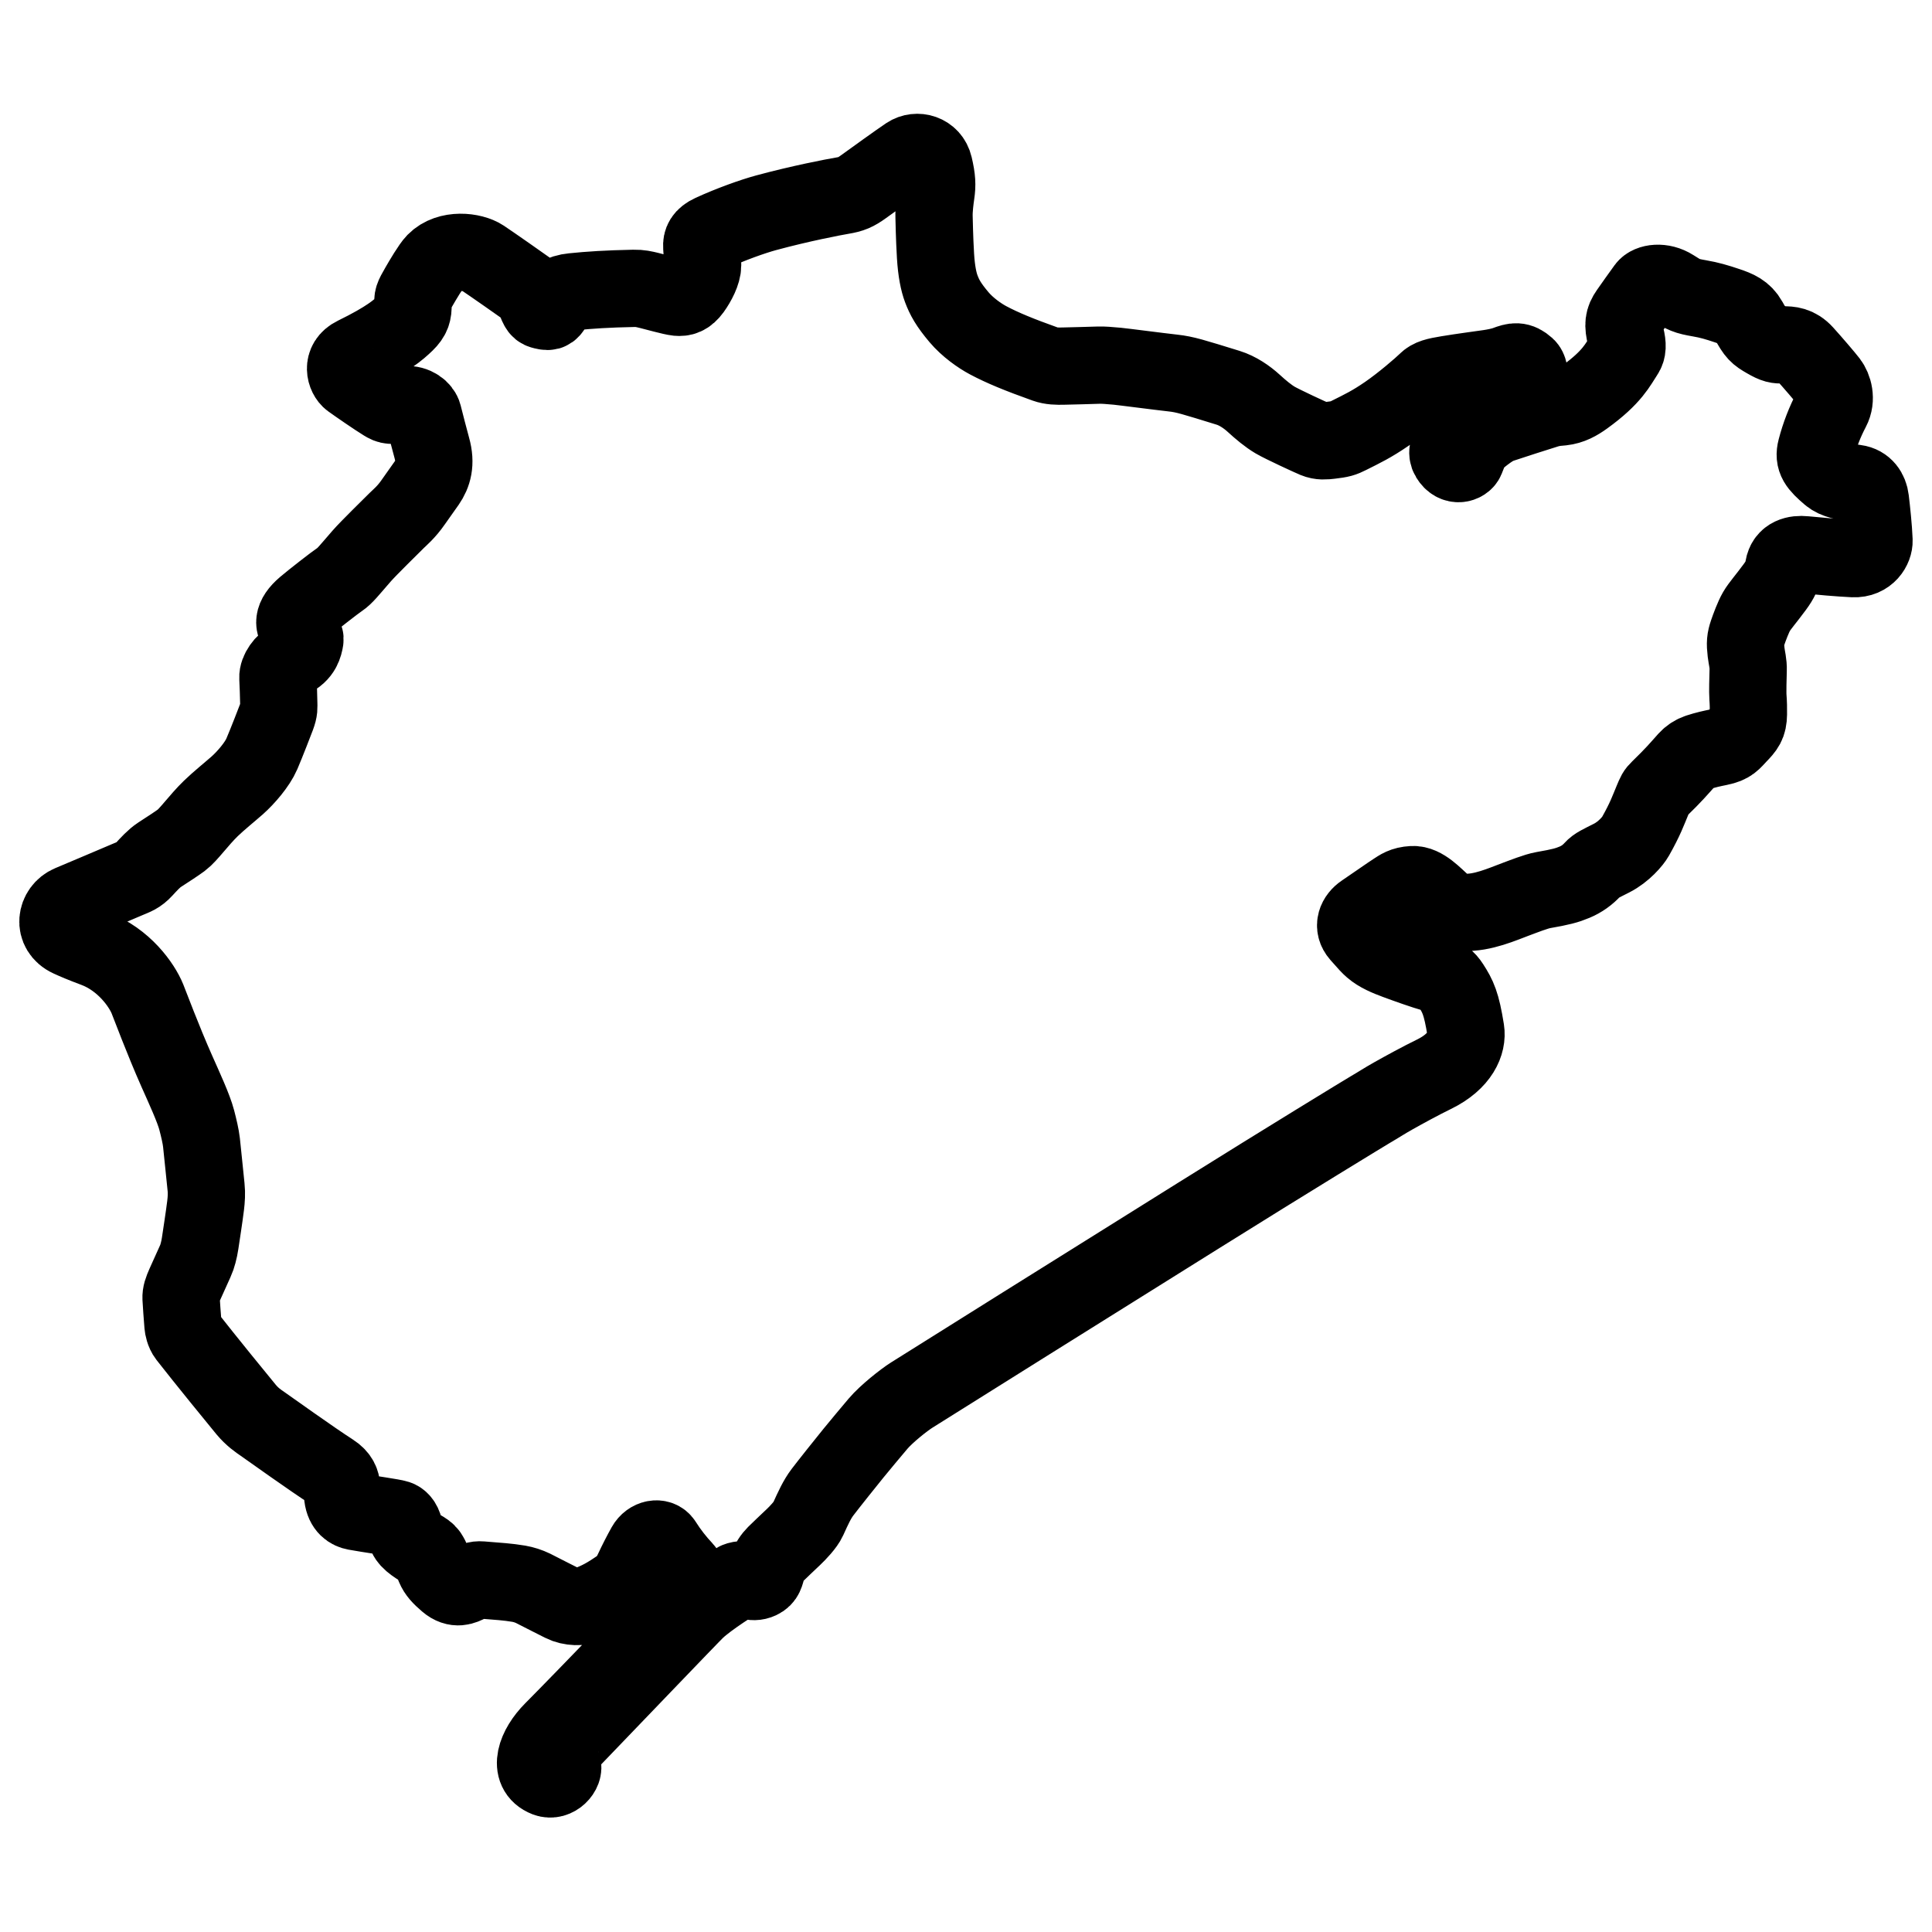
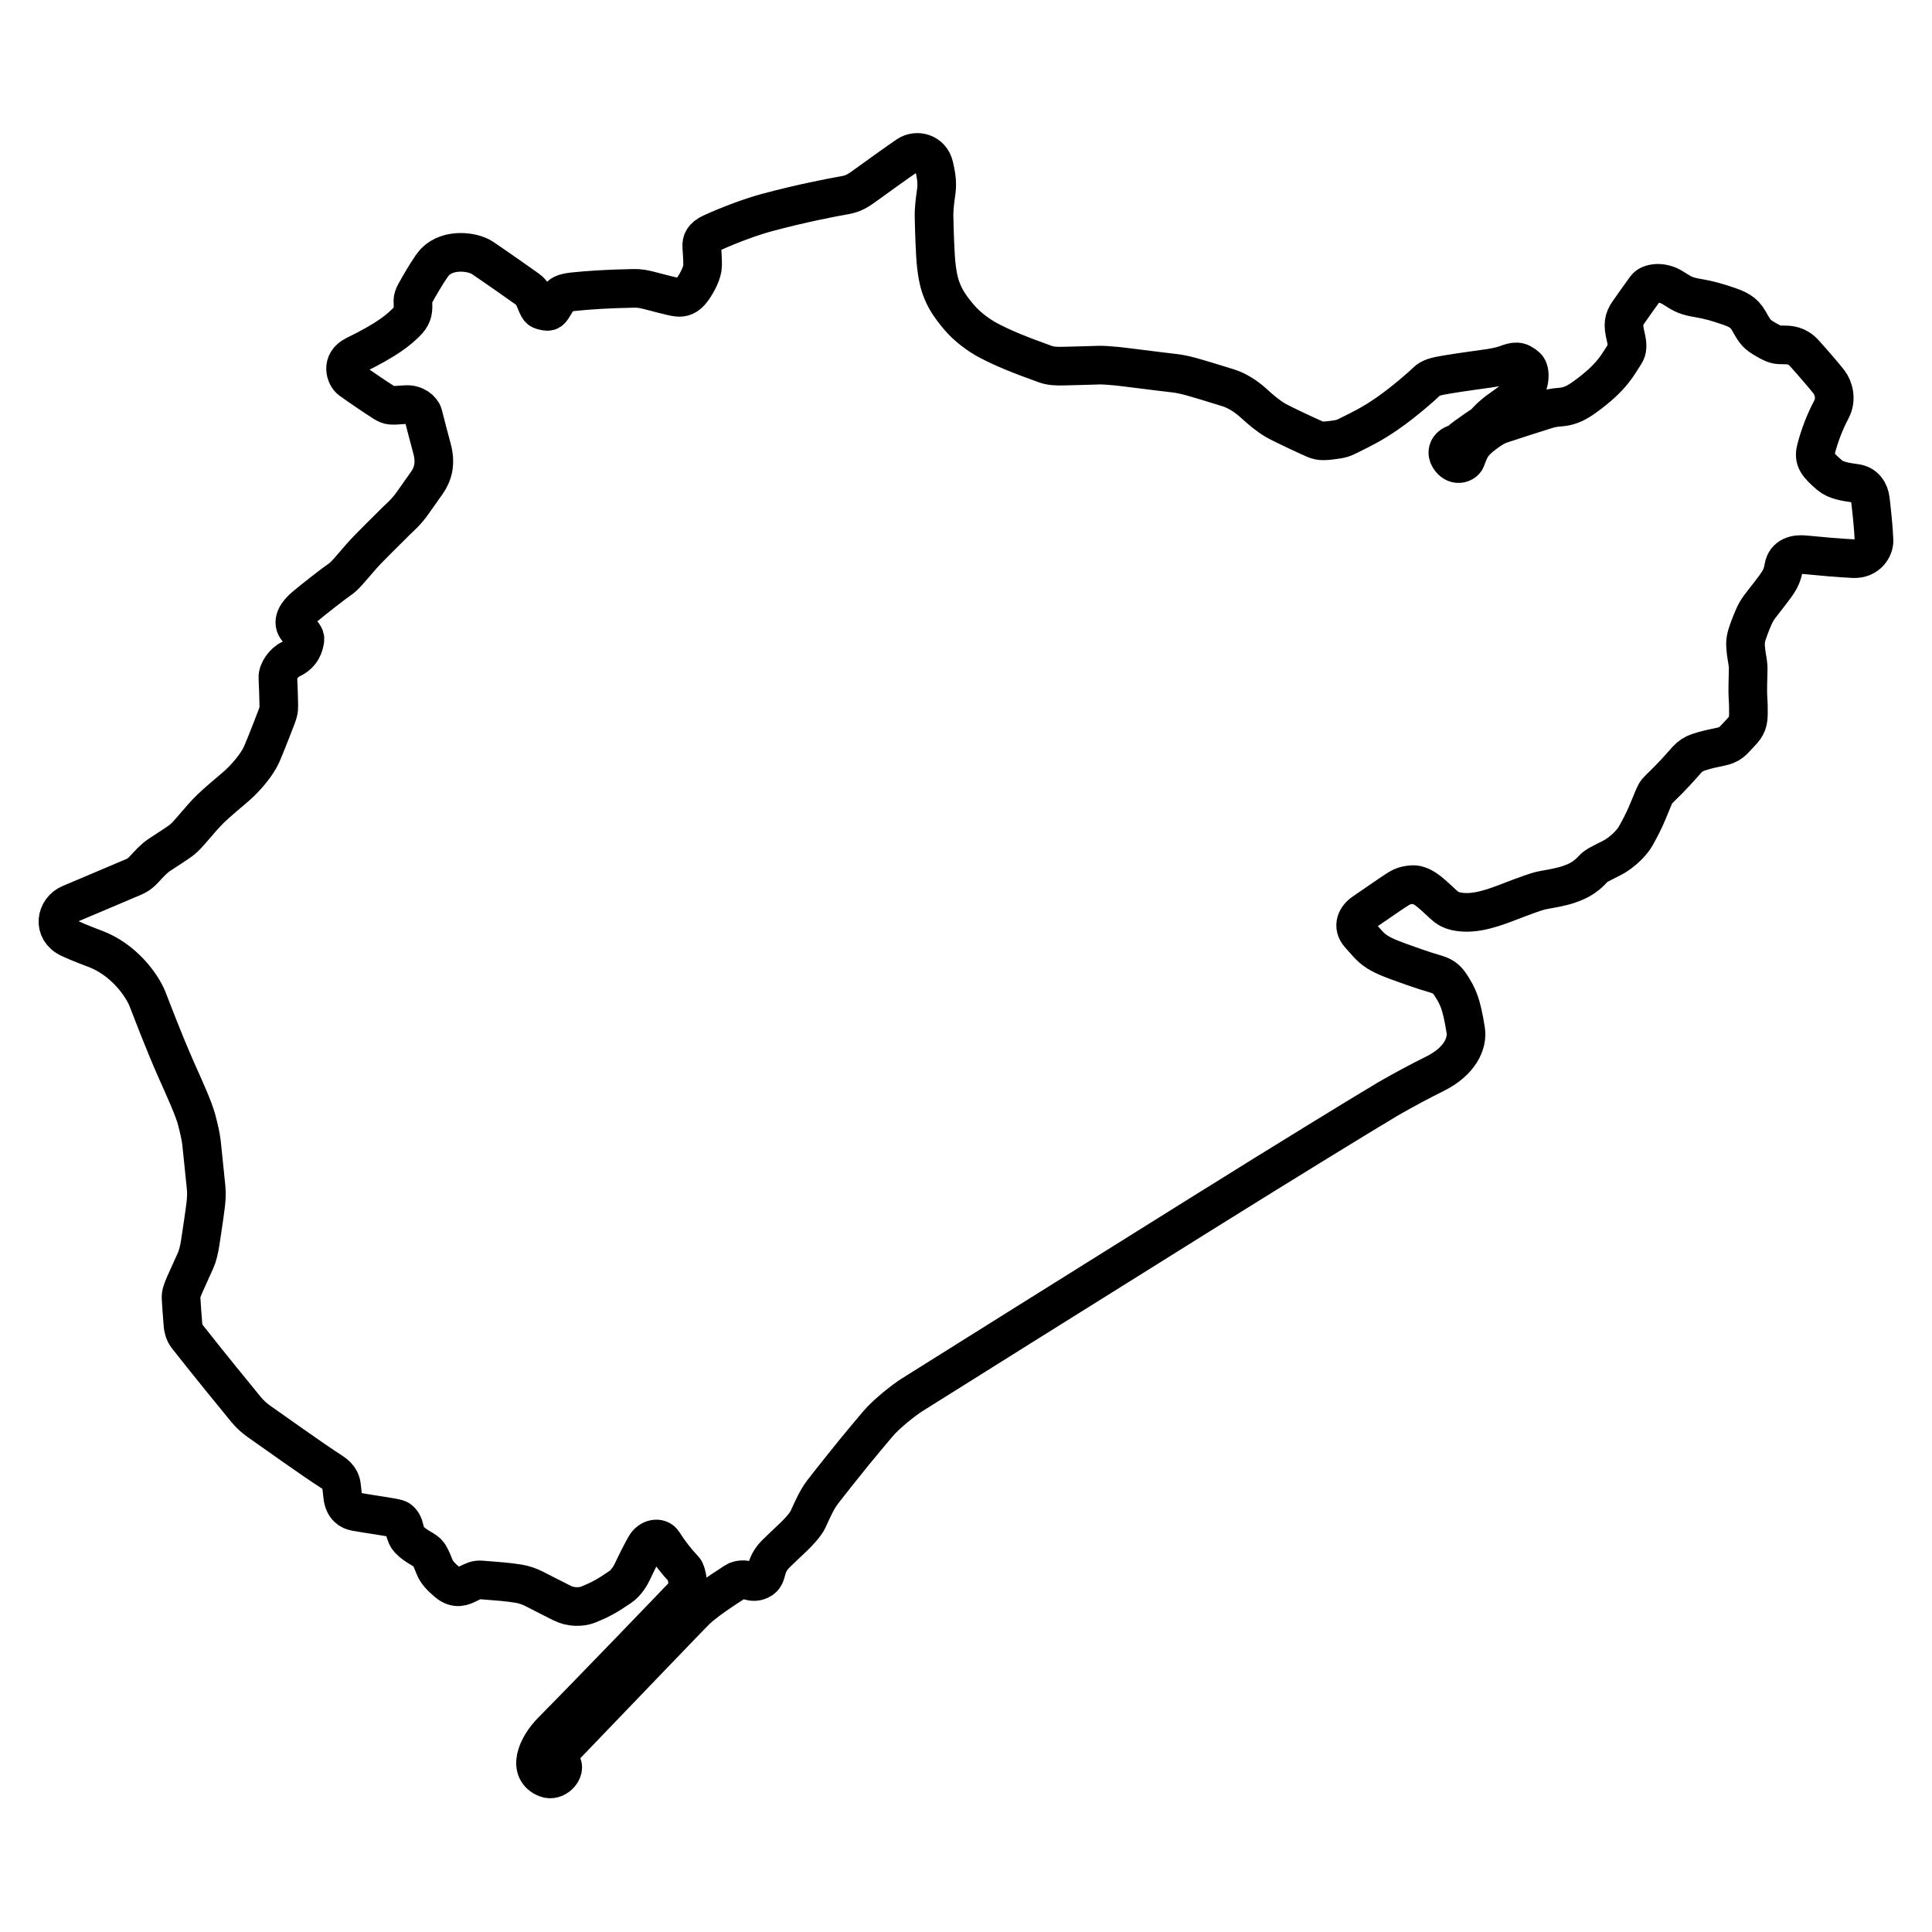
<svg xmlns="http://www.w3.org/2000/svg" width="500" height="500" xml:space="preserve">
-   <path style="fill: none; stroke: #000; stroke-width: 20; stroke-linejoin: round; stroke-dasharray: none; stroke-opacity: 1;" d="M190.27 409.357c-1.965 1.278-4.683 3.033-7.05 4.803-1.082.807-2.32 1.811-2.97 2.436-1.665 1.593-24.088 25.024-33.831 35.14-1.106 1.146-1.573 3.314-.885 5.056.648 1.645-1.756 4.329-4.13 3.41-4.904-1.892-2.77-7.944 1.635-12.362 7.67-7.698 33.73-34.772 34.206-35.323 1.436-1.651.376-5.716-.158-6.275a45.733 45.873 0 0 1-5.469-7.034c-.975-1.533-3.459-1.103-4.59.915a98.474 98.777 0 0 0-3.177 6.213c-.754 1.64-1.847 3.353-3.3 4.35-3.587 2.46-5.283 3.343-8.303 4.573-1.773.724-4.563.736-6.695-.346-2.547-1.293-3.963-1.986-7.579-3.846a14.217 14.26 0 0 0-3.709-1.199c-3.05-.504-5.063-.599-9.683-.977-1.38-.112-2.013.284-3.522 1.01-1.147.552-2.962 1.574-5.315-.442-1.728-1.482-2.672-2.491-3.268-3.91-.35-.831-.786-2.144-1.54-3.28-.404-.608-1.05-1.01-2.137-1.639-.945-.545-2.202-1.419-2.863-2.145-.57-.626-.91-1.23-1.32-2.995-.364-1.565-1.18-2.224-1.792-2.429-1.132-.38-7.296-1.199-10.88-1.86-1.305-.242-2.893-1.105-3.24-3.847-.096-.756-.186-1.61-.313-2.711-.096-.836-.336-2.33-2.58-3.754-4.81-3.06-16.6-11.512-17.794-12.332-1.195-.82-2.704-1.829-4.339-3.785-1.428-1.708-11.005-13.466-15.28-18.953-.767-.984-1.007-2.4-1.038-2.81-.173-2.258-.439-5.58-.502-7.032-.046-1.073.27-1.995 1.007-3.659a509.05 510.616 0 0 1 2.702-5.99c.505-1.073.974-2.87 1.228-4.572.25-1.703 1.069-6.938 1.413-9.778.186-1.515.294-3.175.126-4.7-.187-1.733-1.005-9.965-1.194-11.604-.189-1.64-.693-3.757-1.226-5.802-.798-3.068-3.24-8.326-5.157-12.647-3.565-8.032-6.91-17.01-7.61-18.734-1.447-3.564-6.1-10.187-13.645-12.994-3.154-1.174-4.994-1.968-6.476-2.65-4.527-2.081-3.586-7.4.158-8.957 3.49-1.452 10.5-4.447 14.747-6.244 1.96-.83 2.874-1.068 4.337-2.65 1.226-1.324 2.605-2.862 4.025-3.784 2.233-1.45 4.395-2.849 5.66-3.784 1.793-1.327 4.496-5.173 7.61-8.2 1.95-1.896 5.155-4.484 6.853-5.992 2.2-1.956 5.157-5.362 6.35-8.137 1.196-2.775 3.56-8.902 3.837-9.65.691-1.862.535-2.333.535-3.532 0-1.199-.154-5.3-.221-6.496-.094-1.703 1.591-4.028 3.27-4.794 3.111-1.42 3.482-3.774 3.71-4.92.22-1.104-.815-1.932-1.51-2.523-1.447-1.23-1.917-3.28 1.573-6.245 2.077-1.763 7.671-6.119 8.992-7.001 1.32-.884 2.42-2.334 5.659-6.055 1.696-1.95 7.704-7.822 9.088-9.21.674-.676 2.45-2.11 4.275-4.764 1.257-1.828 2.298-3.205 3.52-4.982 1.54-2.24 2.391-4.983 1.258-9.019-.576-2.055-1.792-6.812-2.233-8.546-.343-1.354-2.16-2.814-4.495-2.649-4.025.284-4.21.33-5.628-.537-2.012-1.23-6.853-4.56-8.615-5.835-1.351-.977-2.608-4.572 1.07-6.37 8.52-4.163 11.256-6.592 13.142-8.42 1.604-1.555 1.962-2.777 1.887-4.764-.062-1.672-.126-1.703 1.51-4.54 1.031-1.79 3.122-5.353 4.212-6.467 3.46-3.532 9.748-2.711 12.262-1.041 2.232 1.483 10.564 7.318 11.508 8.011.943.693 1.4 1.163 2.011 2.65 1.101 2.681 1.155 2.746 2.297 3.027 1.667.41 1.76.125 2.893-1.767 1.133-1.892 1.293-2.8 4.683-3.153 4.245-.44 8.956-.748 15.783-.882 1.605-.033 2.609.22 3.93.536 1.321.317 6.037 1.641 7.358 1.767 1.32.126 2.516-.158 3.835-1.987 1.322-1.829 2.673-4.447 2.673-6.275 0-1.829-.125-3.406-.22-4.795-.095-1.388.373-2.563 2.546-3.564 4.937-2.27 10.682-4.313 14.086-5.235 8.834-2.398 17.543-4.068 19.808-4.446 2.265-.379 3.342-.809 5.407-2.302 2.703-1.956 9.167-6.613 11.444-8.137 2.358-1.577 6.021-.638 6.824 2.775.787 3.342.818 4.92.504 7.096-.221 1.531-.566 4.132-.504 6.088.034 1.034.094 5.298.377 10.06.242 4.037.825 6.738 1.479 8.484.848 2.27 1.855 4.132 4.59 7.38 2.216 2.63 5.34 4.82 7.545 5.991 3.68 1.956 7.955 3.721 14.84 6.181 1.464.523 3.031.549 4.684.504 2.358-.064 6.822-.158 9.211-.251.818-.033 2.8.095 4.684.284 1.888.189 10.502 1.324 14.464 1.766 3.113.348 5.117 1.002 14.243 3.816 2.454.757 4.844 2.396 6.604 4.006 1.792 1.64 3.742 3.28 5.565 4.352 1.823 1.074 9.093 4.434 10.343 4.951 1.396.58 2.583.444 3.963.284 2.703-.316 3.219-.495 4.747-1.26 3.584-1.798 5.88-2.87 9.873-5.614 4.064-2.794 8.992-7.063 10.187-8.264 1.1-1.104 2.483-1.42 5.501-1.923 3.585-.599 9.527-1.388 10.784-1.578 1.259-.189 3.066-.522 4.372-1.008 2.2-.82 3.342-1.11 5.282.63 1.193 1.073.818 4.856-.692 6.18-1.509 1.325-3.615 3.123-5.786 4.606-1.658 1.133-2.262 1.734-3.143 2.554-.88.82-1.069 1.294-2.264 2.05-1.194.758-2.735 1.924-4.118 2.87-.807.552-1.25 1.27-2.294 1.609-2.139.693-2.446 2.36-1.698 3.595 1.51 2.49 3.835 1.545 4.275.504.667-1.576.844-2.503 1.95-3.974.664-.882 1.691-1.768 2.86-2.649 1.383-1.04 2.746-1.994 4.466-2.554 3.585-1.168 7.766-2.555 11.666-3.754 1.799-.552 2.977-.554 3.963-.662 2.294-.251 4.042-1.246 5.817-2.524 7.261-5.235 8.587-8.408 10.437-11.195.691-1.04.755-2.27.221-4.478-.75-3.095-.593-4.42.753-6.339a406.858 408.109 0 0 1 4.466-6.275c.943-1.292 4.15-1.829 7.013 0 2.851 1.825 3.426 2.114 6.885 2.712 2.53.437 4.44.99 7.2 1.924 2.42.82 4.229 1.538 5.534 3.879 1.792 3.217 2.17 3.562 4.529 4.92 2.286 1.316 2.799 1.324 4.433 1.324s3.528.06 5.469 2.207c2.171 2.398 5.407 6.181 6.35 7.411 1.115 1.454 2.027 4.392.63 7.032a47.566 47.712 0 0 0-3.993 10.313c-.713 2.723.345 4.038 3.552 6.781 1.52 1.3 4.037 1.726 6.697 2.082 2.358.315 3.555 2.159 3.804 4.226.315 2.617.818 7.316.943 10.566.072 1.829-1.573 4.872-5.344 4.7-3.459-.159-8.804-.632-12.576-1.01-2.329-.234-4.978.304-5.47 3.311-.316 1.924-.88 3.123-2.295 5.046-2.293 3.117-3.845 4.82-4.716 6.308-.849 1.452-1.86 4.202-2.296 5.487-.597 1.767-.692 2.682-.409 5.078.194 1.64.599 2.839.536 4.67-.062 1.828-.151 5.77-.062 6.906.125 1.608.144 2.931.125 4.447-.033 2.682-.787 3.531-2.58 5.393-1.548 1.608-1.968 2.511-4.966 3.122-2.011.41-3.363.693-5.407 1.355a6.803 6.824 0 0 0-2.924 1.893c-2.17 2.429-3.394 3.91-7.261 7.663-.84.816-.926 1.053-1.73 2.964-1.102 2.618-1.76 4.636-4.37 9.272-.67 1.189-3.019 3.974-6.1 5.551-3.082 1.578-4.056 1.956-4.938 2.933a13.12 13.16 0 0 1-4.716 3.343c-1.969.832-3.584 1.26-8.11 2.05-1.857.324-5.24 1.678-7.107 2.366-3.332 1.23-8.672 3.655-13.488 3.373-3.238-.19-4.279-1.161-5.344-2.114-2.296-2.049-5.093-5.204-7.892-5.046-2.396.136-3.356.91-4.59 1.703-1.573 1.009-5.005 3.444-8.082 5.519-1.823 1.23-2.961 3.528-1.068 5.677 2.137 2.429 2.59 2.919 3.332 3.564 1.635 1.42 3.862 2.352 6.287 3.25 2.641.977 7.044 2.554 9.748 3.311 2.235.624 3.21 1.359 4.275 3.012 1.871 2.902 2.763 4.693 3.868 11.637.52 3.265-1.32 8.043-8.205 11.402-3.466 1.688-7.923 4.13-10.502 5.582-2.578 1.452-3.646 2.207-6.037 3.596-.972.564-21.083 12.814-44.018 27.153-33.37 20.862-64.09 40.068-74.597 46.693-2.039 1.285-6.537 4.84-8.737 7.424a678.093 680.179 0 0 0-6.335 7.602c-1.446 1.765-6.666 8.31-8.047 10.139-1.384 1.83-2.406 4.068-3.711 6.955-.65 1.441-2.641 3.533-3.771 4.606-1.132 1.072-3.87 3.658-4.686 4.478-.816.82-1.728 2.082-2.169 3.595-.44 1.514-.52 2.484-1.886 3.123-.957.445-1.84.425-2.924.094-1.736-.531-2.98.01-3.429.303z" />
+   <path style="fill: none; stroke: #000; stroke-width: 10; stroke-linejoin: round; stroke-dasharray: none; stroke-opacity: 1;" d="M190.27 409.357c-1.965 1.278-4.683 3.033-7.05 4.803-1.082.807-2.32 1.811-2.97 2.436-1.665 1.593-24.088 25.024-33.831 35.14-1.106 1.146-1.573 3.314-.885 5.056.648 1.645-1.756 4.329-4.13 3.41-4.904-1.892-2.77-7.944 1.635-12.362 7.67-7.698 33.73-34.772 34.206-35.323 1.436-1.651.376-5.716-.158-6.275a45.733 45.873 0 0 1-5.469-7.034c-.975-1.533-3.459-1.103-4.59.915a98.474 98.777 0 0 0-3.177 6.213c-.754 1.64-1.847 3.353-3.3 4.35-3.587 2.46-5.283 3.343-8.303 4.573-1.773.724-4.563.736-6.695-.346-2.547-1.293-3.963-1.986-7.579-3.846a14.217 14.26 0 0 0-3.709-1.199c-3.05-.504-5.063-.599-9.683-.977-1.38-.112-2.013.284-3.522 1.01-1.147.552-2.962 1.574-5.315-.442-1.728-1.482-2.672-2.491-3.268-3.91-.35-.831-.786-2.144-1.54-3.28-.404-.608-1.05-1.01-2.137-1.639-.945-.545-2.202-1.419-2.863-2.145-.57-.626-.91-1.23-1.32-2.995-.364-1.565-1.18-2.224-1.792-2.429-1.132-.38-7.296-1.199-10.88-1.86-1.305-.242-2.893-1.105-3.24-3.847-.096-.756-.186-1.61-.313-2.711-.096-.836-.336-2.33-2.58-3.754-4.81-3.06-16.6-11.512-17.794-12.332-1.195-.82-2.704-1.829-4.339-3.785-1.428-1.708-11.005-13.466-15.28-18.953-.767-.984-1.007-2.4-1.038-2.81-.173-2.258-.439-5.58-.502-7.032-.046-1.073.27-1.995 1.007-3.659a509.05 510.616 0 0 1 2.702-5.99c.505-1.073.974-2.87 1.228-4.572.25-1.703 1.069-6.938 1.413-9.778.186-1.515.294-3.175.126-4.7-.187-1.733-1.005-9.965-1.194-11.604-.189-1.64-.693-3.757-1.226-5.802-.798-3.068-3.24-8.326-5.157-12.647-3.565-8.032-6.91-17.01-7.61-18.734-1.447-3.564-6.1-10.187-13.645-12.994-3.154-1.174-4.994-1.968-6.476-2.65-4.527-2.081-3.586-7.4.158-8.957 3.49-1.452 10.5-4.447 14.747-6.244 1.96-.83 2.874-1.068 4.337-2.65 1.226-1.324 2.605-2.862 4.025-3.784 2.233-1.45 4.395-2.849 5.66-3.784 1.793-1.327 4.496-5.173 7.61-8.2 1.95-1.896 5.155-4.484 6.853-5.992 2.2-1.956 5.157-5.362 6.35-8.137 1.196-2.775 3.56-8.902 3.837-9.65.691-1.862.535-2.333.535-3.532 0-1.199-.154-5.3-.221-6.496-.094-1.703 1.591-4.028 3.27-4.794 3.111-1.42 3.482-3.774 3.71-4.92.22-1.104-.815-1.932-1.51-2.523-1.447-1.23-1.917-3.28 1.573-6.245 2.077-1.763 7.671-6.119 8.992-7.001 1.32-.884 2.42-2.334 5.659-6.055 1.696-1.95 7.704-7.822 9.088-9.21.674-.676 2.45-2.11 4.275-4.764 1.257-1.828 2.298-3.205 3.52-4.982 1.54-2.24 2.391-4.983 1.258-9.019-.576-2.055-1.792-6.812-2.233-8.546-.343-1.354-2.16-2.814-4.495-2.649-4.025.284-4.21.33-5.628-.537-2.012-1.23-6.853-4.56-8.615-5.835-1.351-.977-2.608-4.572 1.07-6.37 8.52-4.163 11.256-6.592 13.142-8.42 1.604-1.555 1.962-2.777 1.887-4.764-.062-1.672-.126-1.703 1.51-4.54 1.031-1.79 3.122-5.353 4.212-6.467 3.46-3.532 9.748-2.711 12.262-1.041 2.232 1.483 10.564 7.318 11.508 8.011.943.693 1.4 1.163 2.011 2.65 1.101 2.681 1.155 2.746 2.297 3.027 1.667.41 1.76.125 2.893-1.767 1.133-1.892 1.293-2.8 4.683-3.153 4.245-.44 8.956-.748 15.783-.882 1.605-.033 2.609.22 3.93.536 1.321.317 6.037 1.641 7.358 1.767 1.32.126 2.516-.158 3.835-1.987 1.322-1.829 2.673-4.447 2.673-6.275 0-1.829-.125-3.406-.22-4.795-.095-1.388.373-2.563 2.546-3.564 4.937-2.27 10.682-4.313 14.086-5.235 8.834-2.398 17.543-4.068 19.808-4.446 2.265-.379 3.342-.809 5.407-2.302 2.703-1.956 9.167-6.613 11.444-8.137 2.358-1.577 6.021-.638 6.824 2.775.787 3.342.818 4.92.504 7.096-.221 1.531-.566 4.132-.504 6.088.034 1.034.094 5.298.377 10.06.242 4.037.825 6.738 1.479 8.484.848 2.27 1.855 4.132 4.59 7.38 2.216 2.63 5.34 4.82 7.545 5.991 3.68 1.956 7.955 3.721 14.84 6.181 1.464.523 3.031.549 4.684.504 2.358-.064 6.822-.158 9.211-.251.818-.033 2.8.095 4.684.284 1.888.189 10.502 1.324 14.464 1.766 3.113.348 5.117 1.002 14.243 3.816 2.454.757 4.844 2.396 6.604 4.006 1.792 1.64 3.742 3.28 5.565 4.352 1.823 1.074 9.093 4.434 10.343 4.951 1.396.58 2.583.444 3.963.284 2.703-.316 3.219-.495 4.747-1.26 3.584-1.798 5.88-2.87 9.873-5.614 4.064-2.794 8.992-7.063 10.187-8.264 1.1-1.104 2.483-1.42 5.501-1.923 3.585-.599 9.527-1.388 10.784-1.578 1.259-.189 3.066-.522 4.372-1.008 2.2-.82 3.342-1.11 5.282.63 1.193 1.073.818 4.856-.692 6.18-1.509 1.325-3.615 3.123-5.786 4.606-1.658 1.133-2.262 1.734-3.143 2.554-.88.82-1.069 1.294-2.264 2.05-1.194.758-2.735 1.924-4.118 2.87-.807.552-1.25 1.27-2.294 1.609-2.139.693-2.446 2.36-1.698 3.595 1.51 2.49 3.835 1.545 4.275.504.667-1.576.844-2.503 1.95-3.974.664-.882 1.691-1.768 2.86-2.649 1.383-1.04 2.746-1.994 4.466-2.554 3.585-1.168 7.766-2.555 11.666-3.754 1.799-.552 2.977-.554 3.963-.662 2.294-.251 4.042-1.246 5.817-2.524 7.261-5.235 8.587-8.408 10.437-11.195.691-1.04.755-2.27.221-4.478-.75-3.095-.593-4.42.753-6.339a406.858 408.109 0 0 1 4.466-6.275c.943-1.292 4.15-1.829 7.013 0 2.851 1.825 3.426 2.114 6.885 2.712 2.53.437 4.44.99 7.2 1.924 2.42.82 4.229 1.538 5.534 3.879 1.792 3.217 2.17 3.562 4.529 4.92 2.286 1.316 2.799 1.324 4.433 1.324s3.528.06 5.469 2.207c2.171 2.398 5.407 6.181 6.35 7.411 1.115 1.454 2.027 4.392.63 7.032a47.566 47.712 0 0 0-3.993 10.313c-.713 2.723.345 4.038 3.552 6.781 1.52 1.3 4.037 1.726 6.697 2.082 2.358.315 3.555 2.159 3.804 4.226.315 2.617.818 7.316.943 10.566.072 1.829-1.573 4.872-5.344 4.7-3.459-.159-8.804-.632-12.576-1.01-2.329-.234-4.978.304-5.47 3.311-.316 1.924-.88 3.123-2.295 5.046-2.293 3.117-3.845 4.82-4.716 6.308-.849 1.452-1.86 4.202-2.296 5.487-.597 1.767-.692 2.682-.409 5.078.194 1.64.599 2.839.536 4.67-.062 1.828-.151 5.77-.062 6.906.125 1.608.144 2.931.125 4.447-.033 2.682-.787 3.531-2.58 5.393-1.548 1.608-1.968 2.511-4.966 3.122-2.011.41-3.363.693-5.407 1.355a6.803 6.824 0 0 0-2.924 1.893c-2.17 2.429-3.394 3.91-7.261 7.663-.84.816-.926 1.053-1.73 2.964-1.102 2.618-1.76 4.636-4.37 9.272-.67 1.189-3.019 3.974-6.1 5.551-3.082 1.578-4.056 1.956-4.938 2.933a13.12 13.16 0 0 1-4.716 3.343c-1.969.832-3.584 1.26-8.11 2.05-1.857.324-5.24 1.678-7.107 2.366-3.332 1.23-8.672 3.655-13.488 3.373-3.238-.19-4.279-1.161-5.344-2.114-2.296-2.049-5.093-5.204-7.892-5.046-2.396.136-3.356.91-4.59 1.703-1.573 1.009-5.005 3.444-8.082 5.519-1.823 1.23-2.961 3.528-1.068 5.677 2.137 2.429 2.59 2.919 3.332 3.564 1.635 1.42 3.862 2.352 6.287 3.25 2.641.977 7.044 2.554 9.748 3.311 2.235.624 3.21 1.359 4.275 3.012 1.871 2.902 2.763 4.693 3.868 11.637.52 3.265-1.32 8.043-8.205 11.402-3.466 1.688-7.923 4.13-10.502 5.582-2.578 1.452-3.646 2.207-6.037 3.596-.972.564-21.083 12.814-44.018 27.153-33.37 20.862-64.09 40.068-74.597 46.693-2.039 1.285-6.537 4.84-8.737 7.424a678.093 680.179 0 0 0-6.335 7.602c-1.446 1.765-6.666 8.31-8.047 10.139-1.384 1.83-2.406 4.068-3.711 6.955-.65 1.441-2.641 3.533-3.771 4.606-1.132 1.072-3.87 3.658-4.686 4.478-.816.82-1.728 2.082-2.169 3.595-.44 1.514-.52 2.484-1.886 3.123-.957.445-1.84.425-2.924.094-1.736-.531-2.98.01-3.429.303z" />
</svg>
